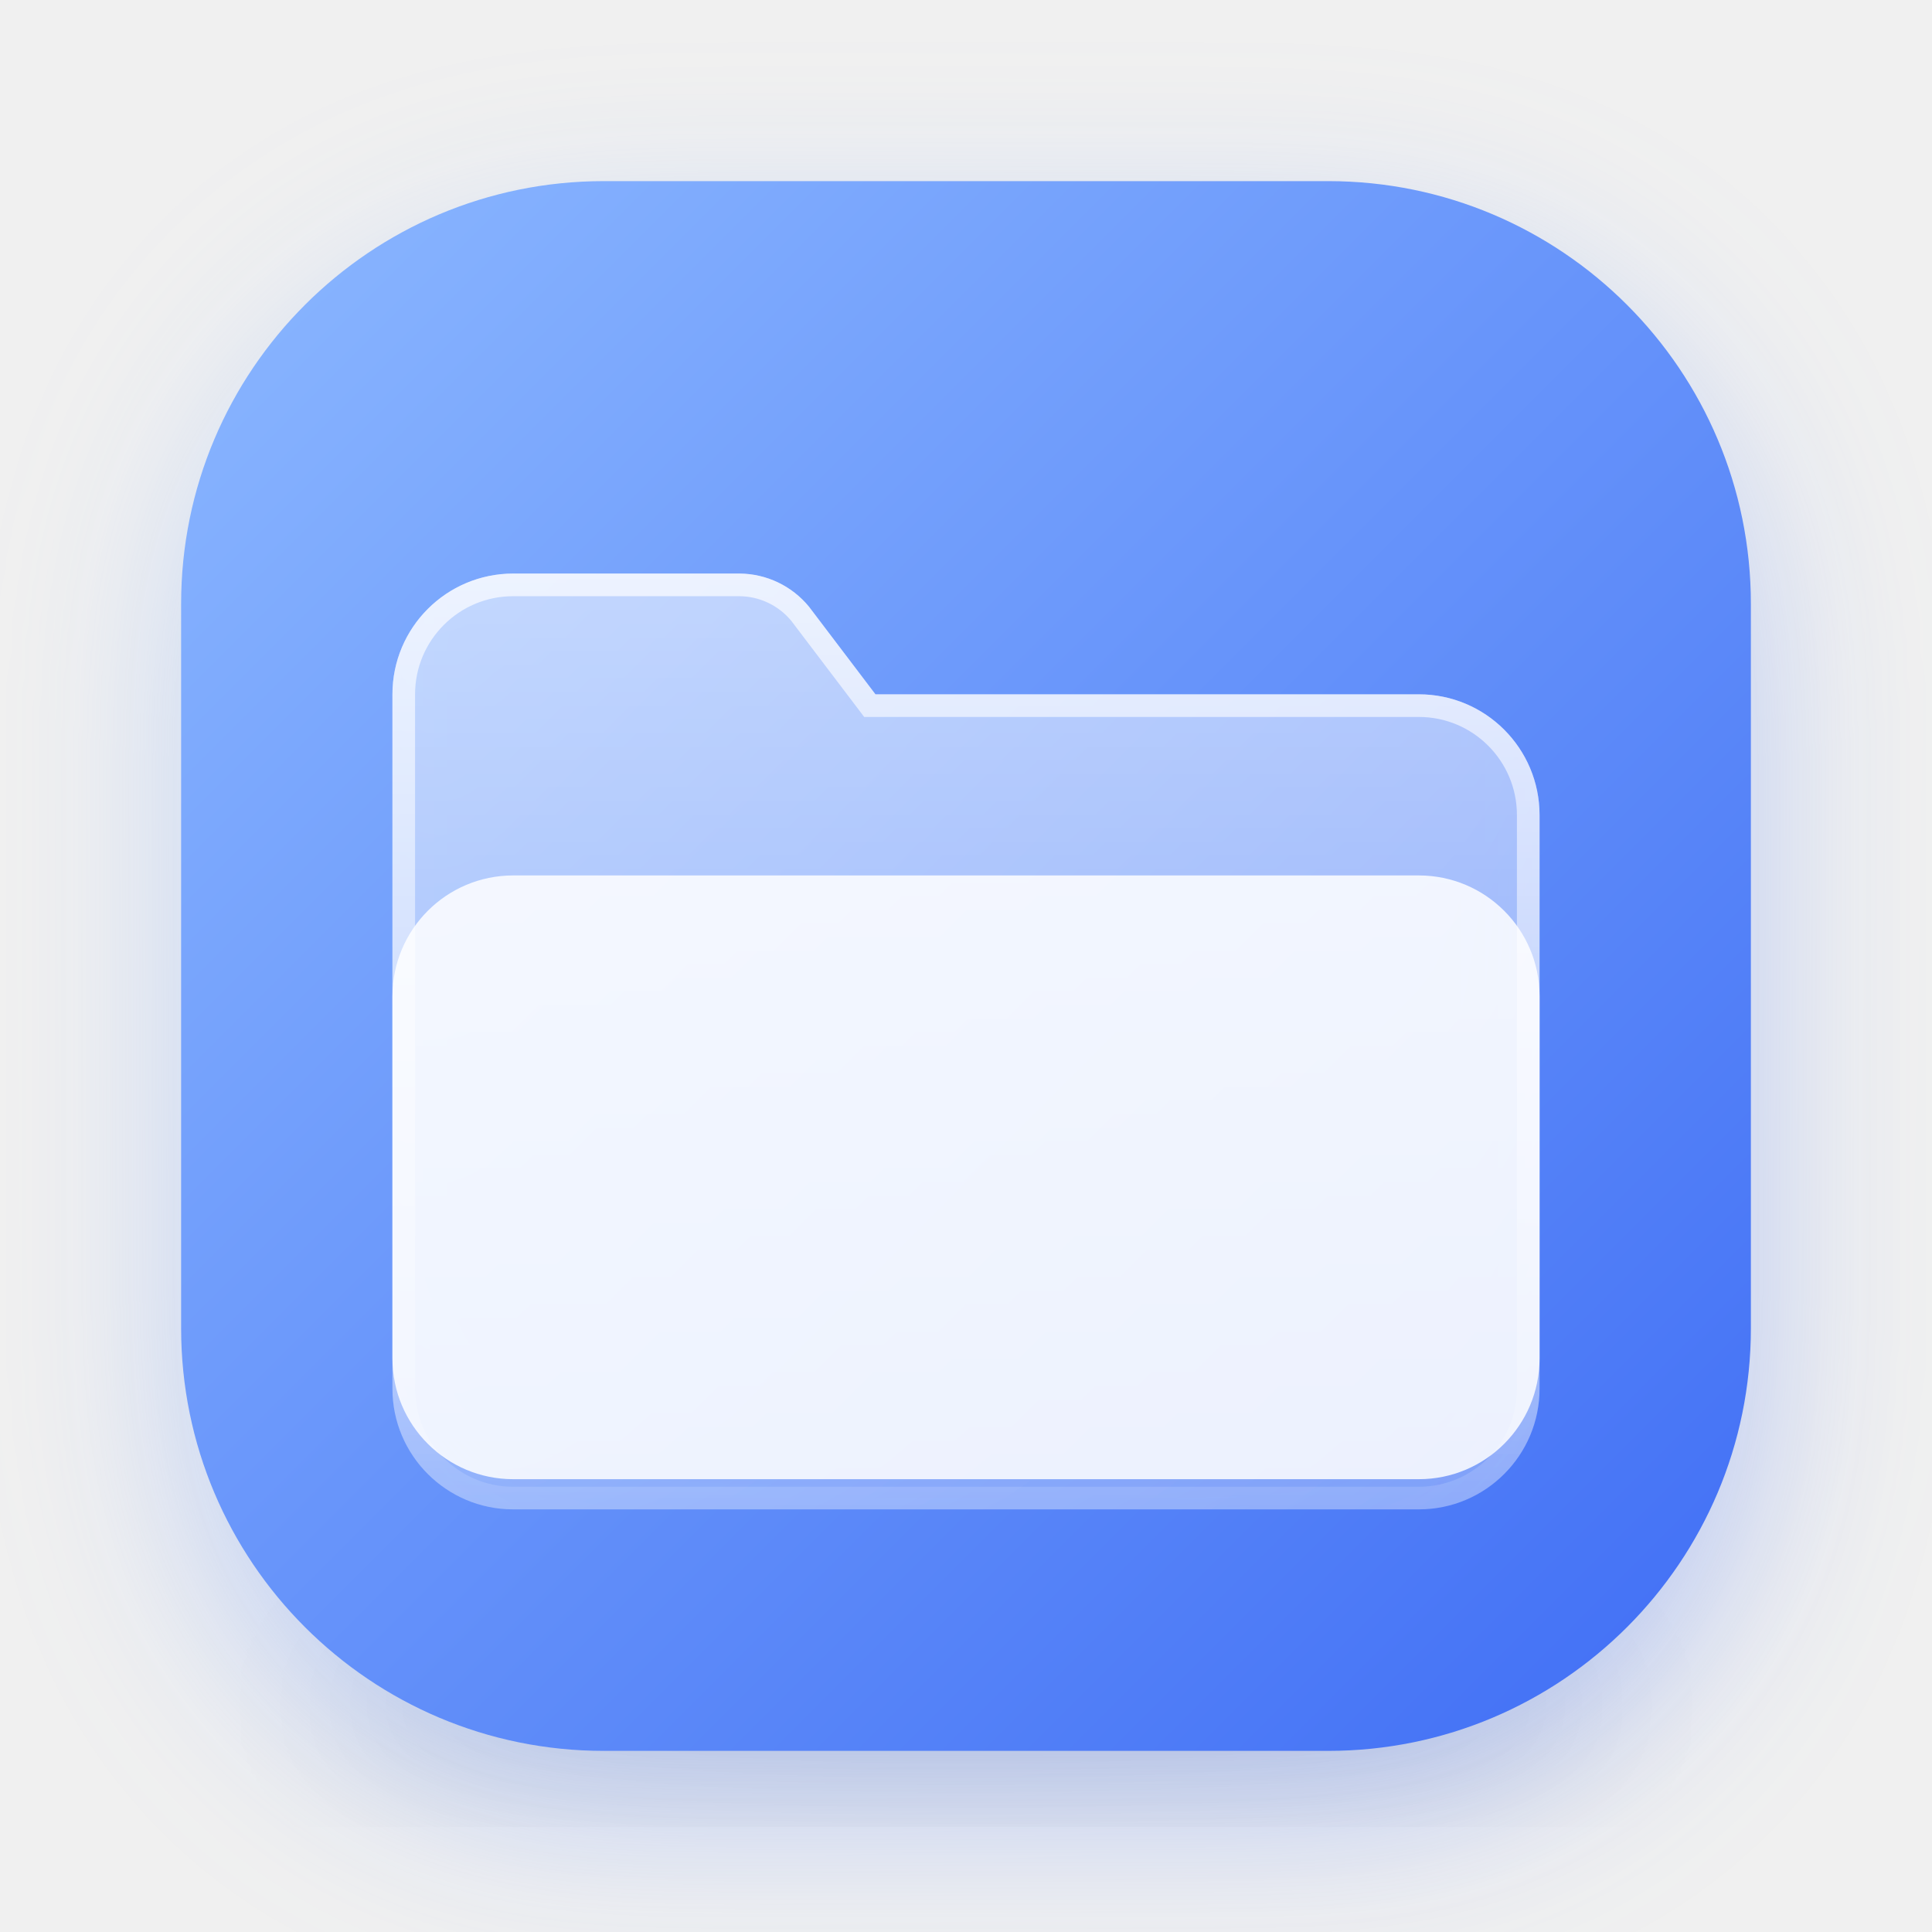
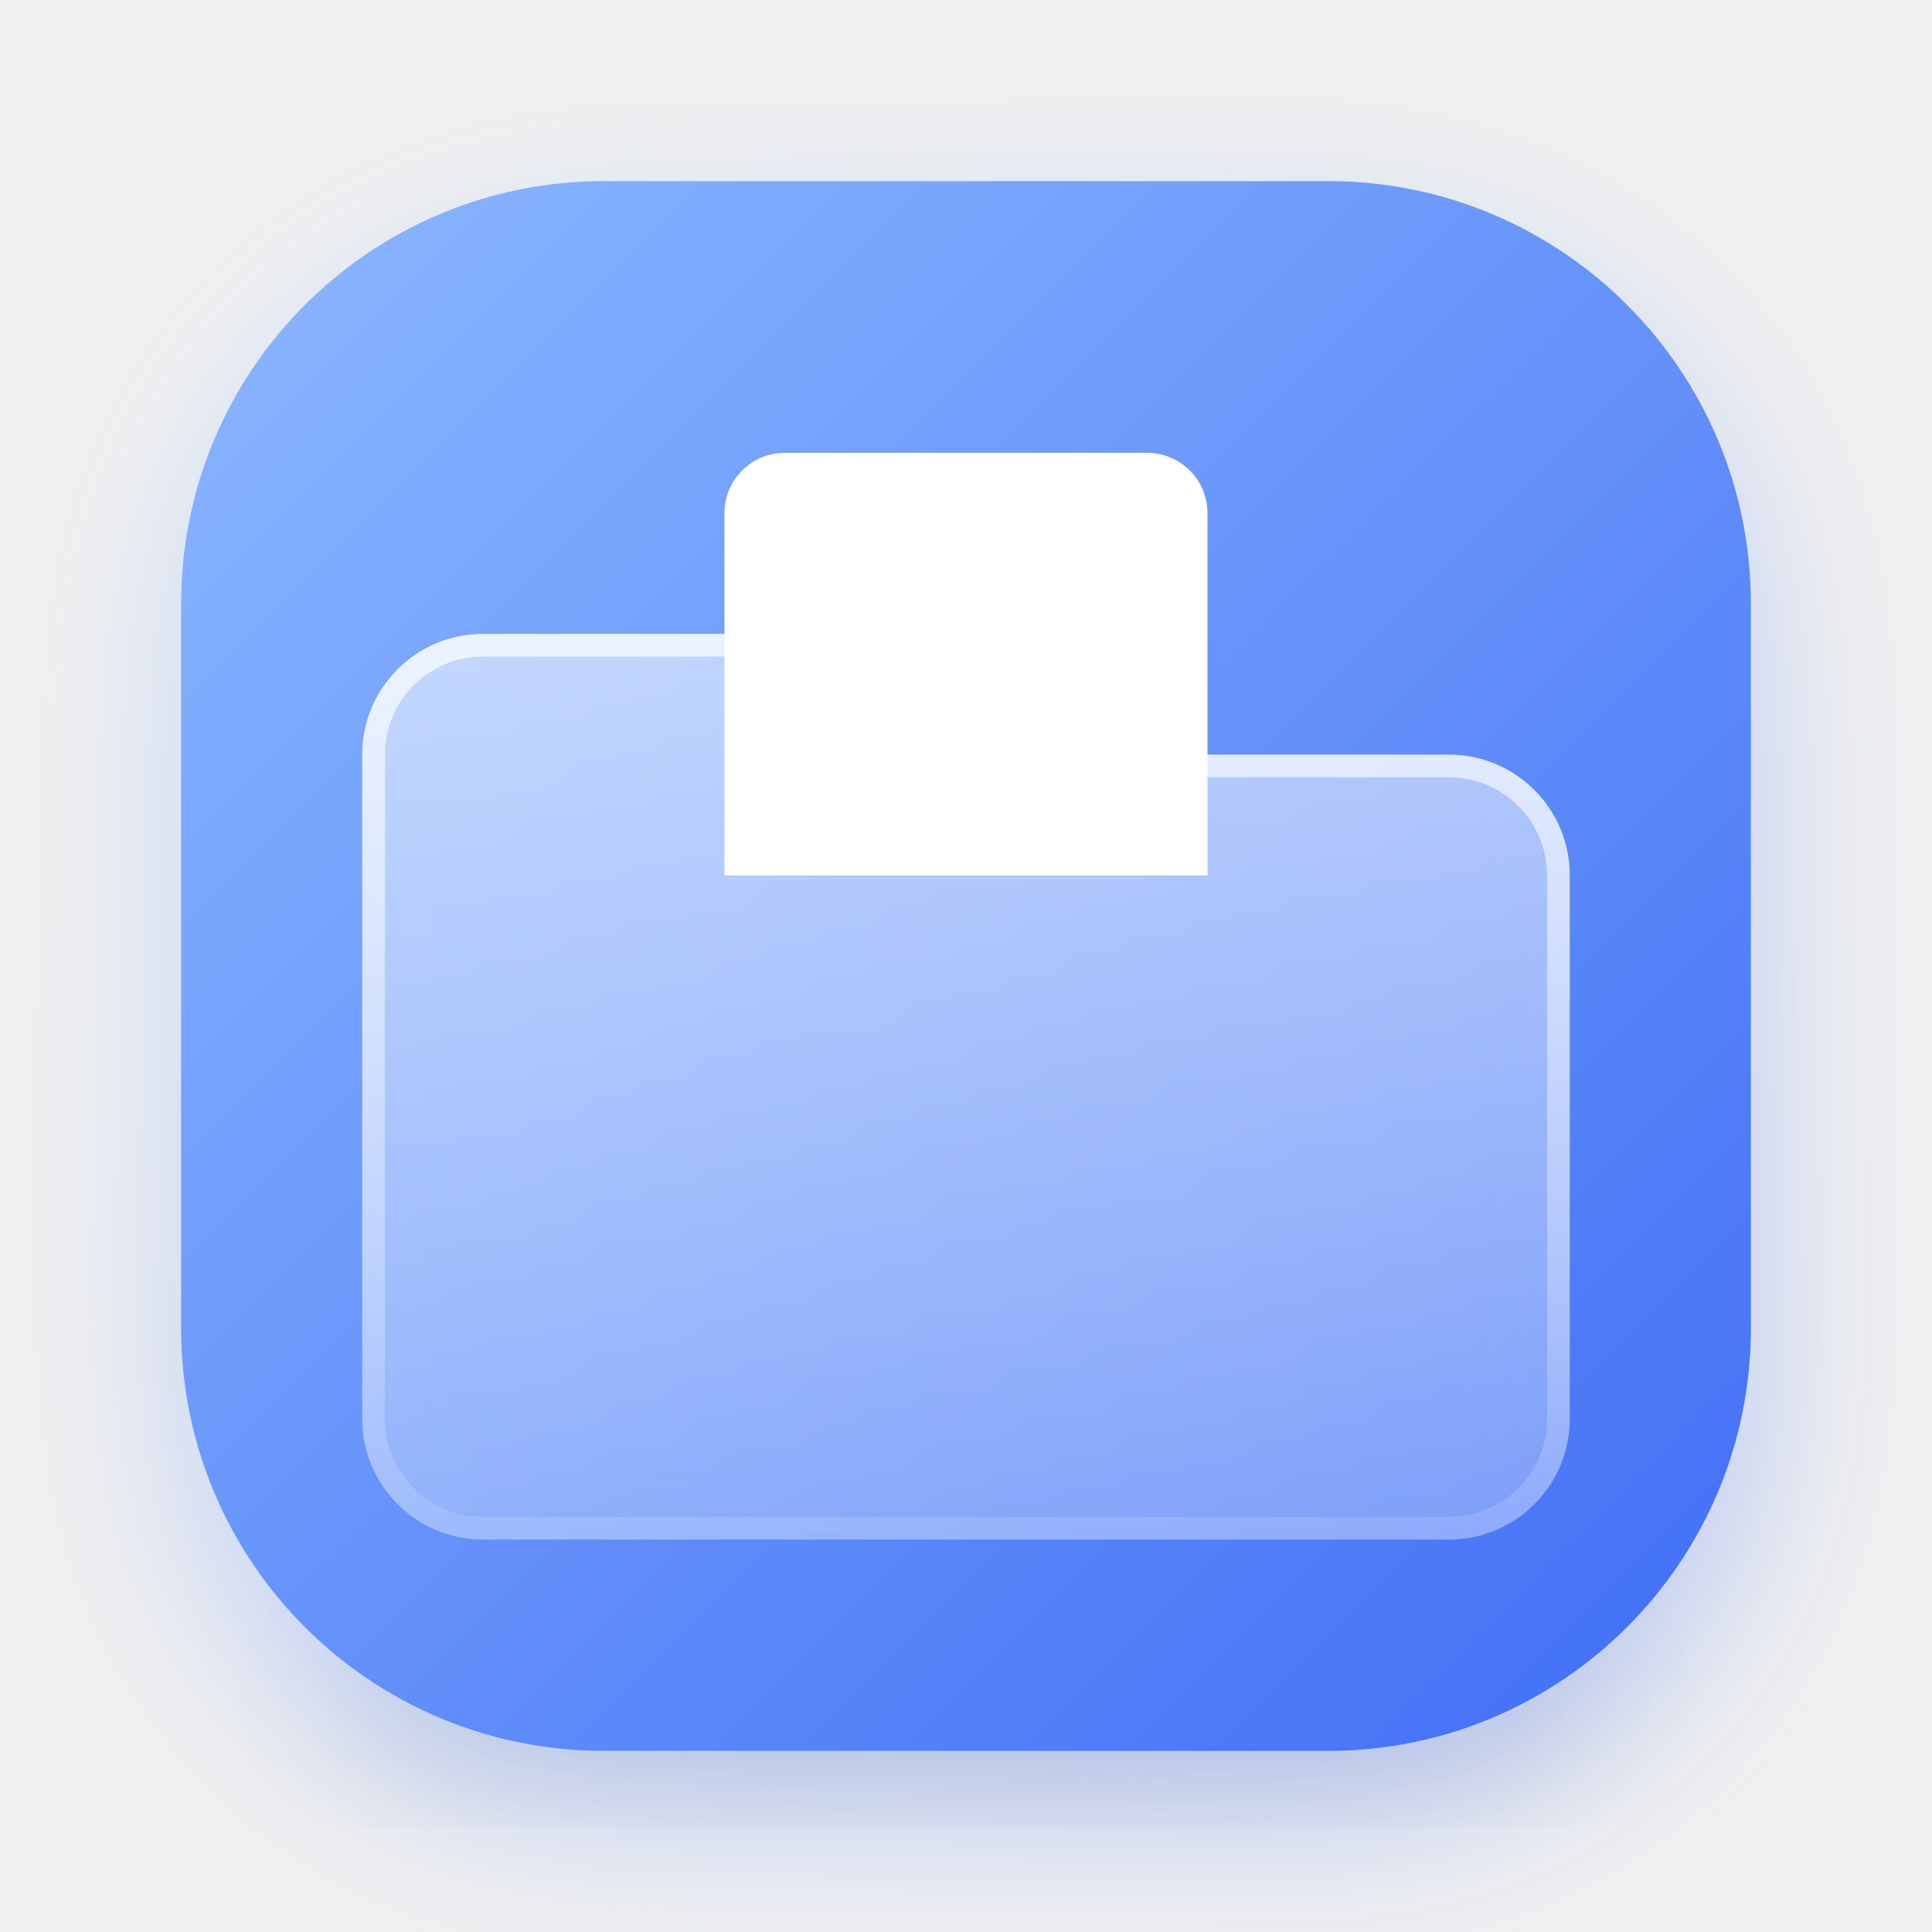
<svg xmlns="http://www.w3.org/2000/svg" xmlns:xlink="http://www.w3.org/1999/xlink" width="128" height="128" viewBox="0 0 128 128">
  <defs>
    <linearGradient id="tint" x1="0" y1="0" x2="1" y2="1">
      <stop offset="0" stop-color="#8CB8FF" />
      <stop offset="1" stop-color="#3F6DF5" />
    </linearGradient>
    <linearGradient id="plate-fill" x1="0" y1="0" x2="0" y2="1">
      <stop offset="0" stop-color="#FFFFFF" stop-opacity=".55" />
      <stop offset="1" stop-color="#FFFFFF" stop-opacity=".28" />
    </linearGradient>
    <linearGradient id="rim-stroke" x1="0" y1="0" x2="0" y2="1">
      <stop offset="0" stop-color="#FFFFFF" stop-opacity=".70" />
      <stop offset="1" stop-color="#FFFFFF" stop-opacity=".12" />
    </linearGradient>
    <rect id="back-shape" x="12" y="12" width="104" height="104" rx="28" fill="url(#tint)" />
-     <path id="plate-shape" d="M26 46 a8 8 0 0 1 8 -8 h15 a6 6 0 0 1 4.6 2.2 l4.4 5.8 h36 a8 8 0 0 1 8 8 v38 a8 8 0 0 1 -8 8 h-60 a8 8 0 0 1 -8 -8 z" />
+     <path id="plate-shape" d="M24 50 a8 8 0 0 1 8 -8 h18 a6 6 0 0 1 4.6 2.2 l4.4 5.8 h37 a8 8 0 0 1 8 8 v36 a8 8 0 0 1 -8 8 h-64 a8 8 0 0 1 -8 -8 z" />
    <clipPath id="plate-clip">
      <use xlink:href="#plate-shape" />
    </clipPath>
    <filter id="blur-shadow" x="-50%" y="-50%" width="200%" height="200%">
      <feGaussianBlur stdDeviation="5" />
    </filter>
    <filter id="blur-glow" x="-50%" y="-50%" width="200%" height="200%">
      <feGaussianBlur stdDeviation="6" />
    </filter>
    <filter id="blur-frost" x="-50%" y="-50%" width="200%" height="200%">
      <feGaussianBlur stdDeviation="8" />
    </filter>
  </defs>
  <ellipse id="shadow" cx="64" cy="113" rx="42" ry="4" fill="#000000" opacity=".12" filter="url(#blur-shadow)" />
  <use id="glow" xlink:href="#back-shape" transform="translate(0 4)" opacity=".35" filter="url(#blur-glow)" />
  <use id="back" xlink:href="#back-shape" />
  <g id="frost" clip-path="url(#plate-clip)">
    <use xlink:href="#back-shape" filter="url(#blur-frost)" />
  </g>
  <use id="plate" xlink:href="#plate-shape" fill="url(#plate-fill)" />
  <g id="rim" clip-path="url(#plate-clip)">
    <use xlink:href="#plate-shape" fill="none" stroke="url(#rim-stroke)" stroke-width="3" />
  </g>
  <g id="glyph">
-     <path d="M26 66 a8 8 0 0 1 8 -8 h60 a8 8 0 0 1 8 8 v24 a8 8 0 0 1 -8 8 h-60 a8 8 0 0 1 -8 -8 z" fill="#FFFFFF" fill-opacity=".85" />
+     <defs>
+       <clipPath id="paper">
+         <rect x="0" y="0" width="128" height="58" />
+       </clipPath>
+     </defs>
+     <path clip-path="url(#paper)" d="M52 30h24a4 4 0 0 1 4 4v28a4 4 0 0 1 -4 4h-24a4 4 0 0 1 -4 -4v-28a4 4 0 0 1 4 -4z" fill="#FFFFFF" />
  </g>
</svg>
